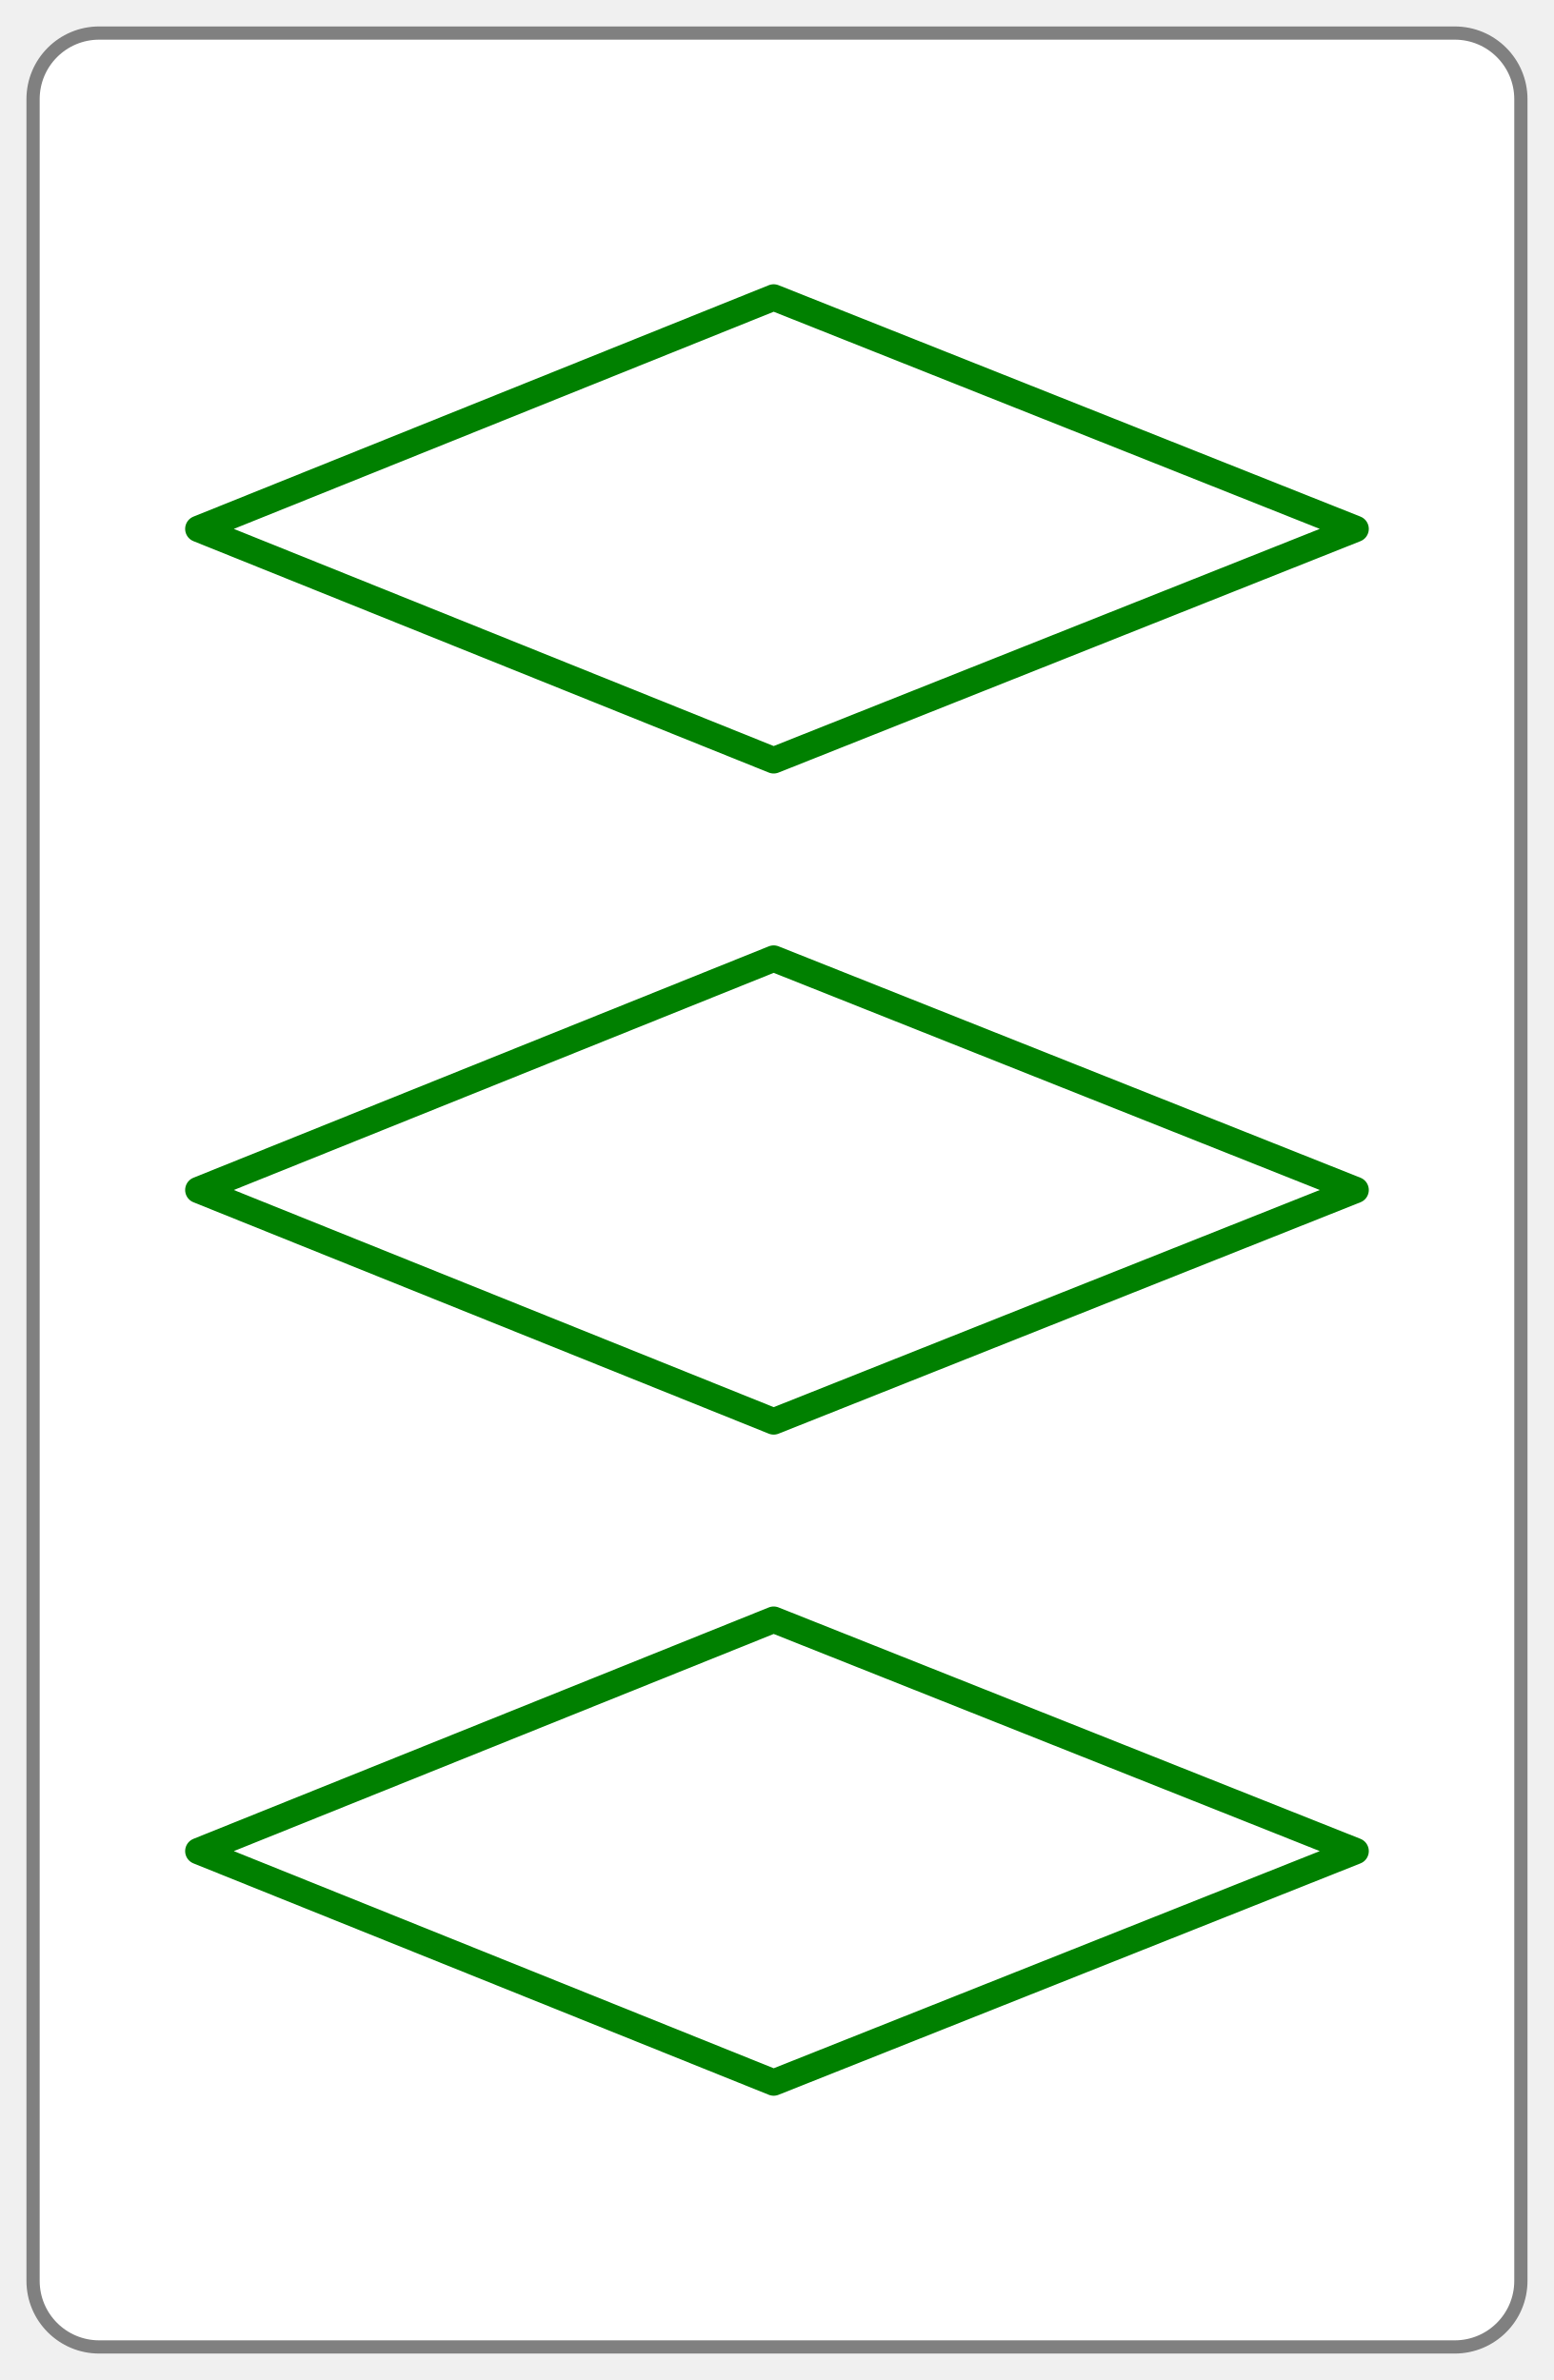
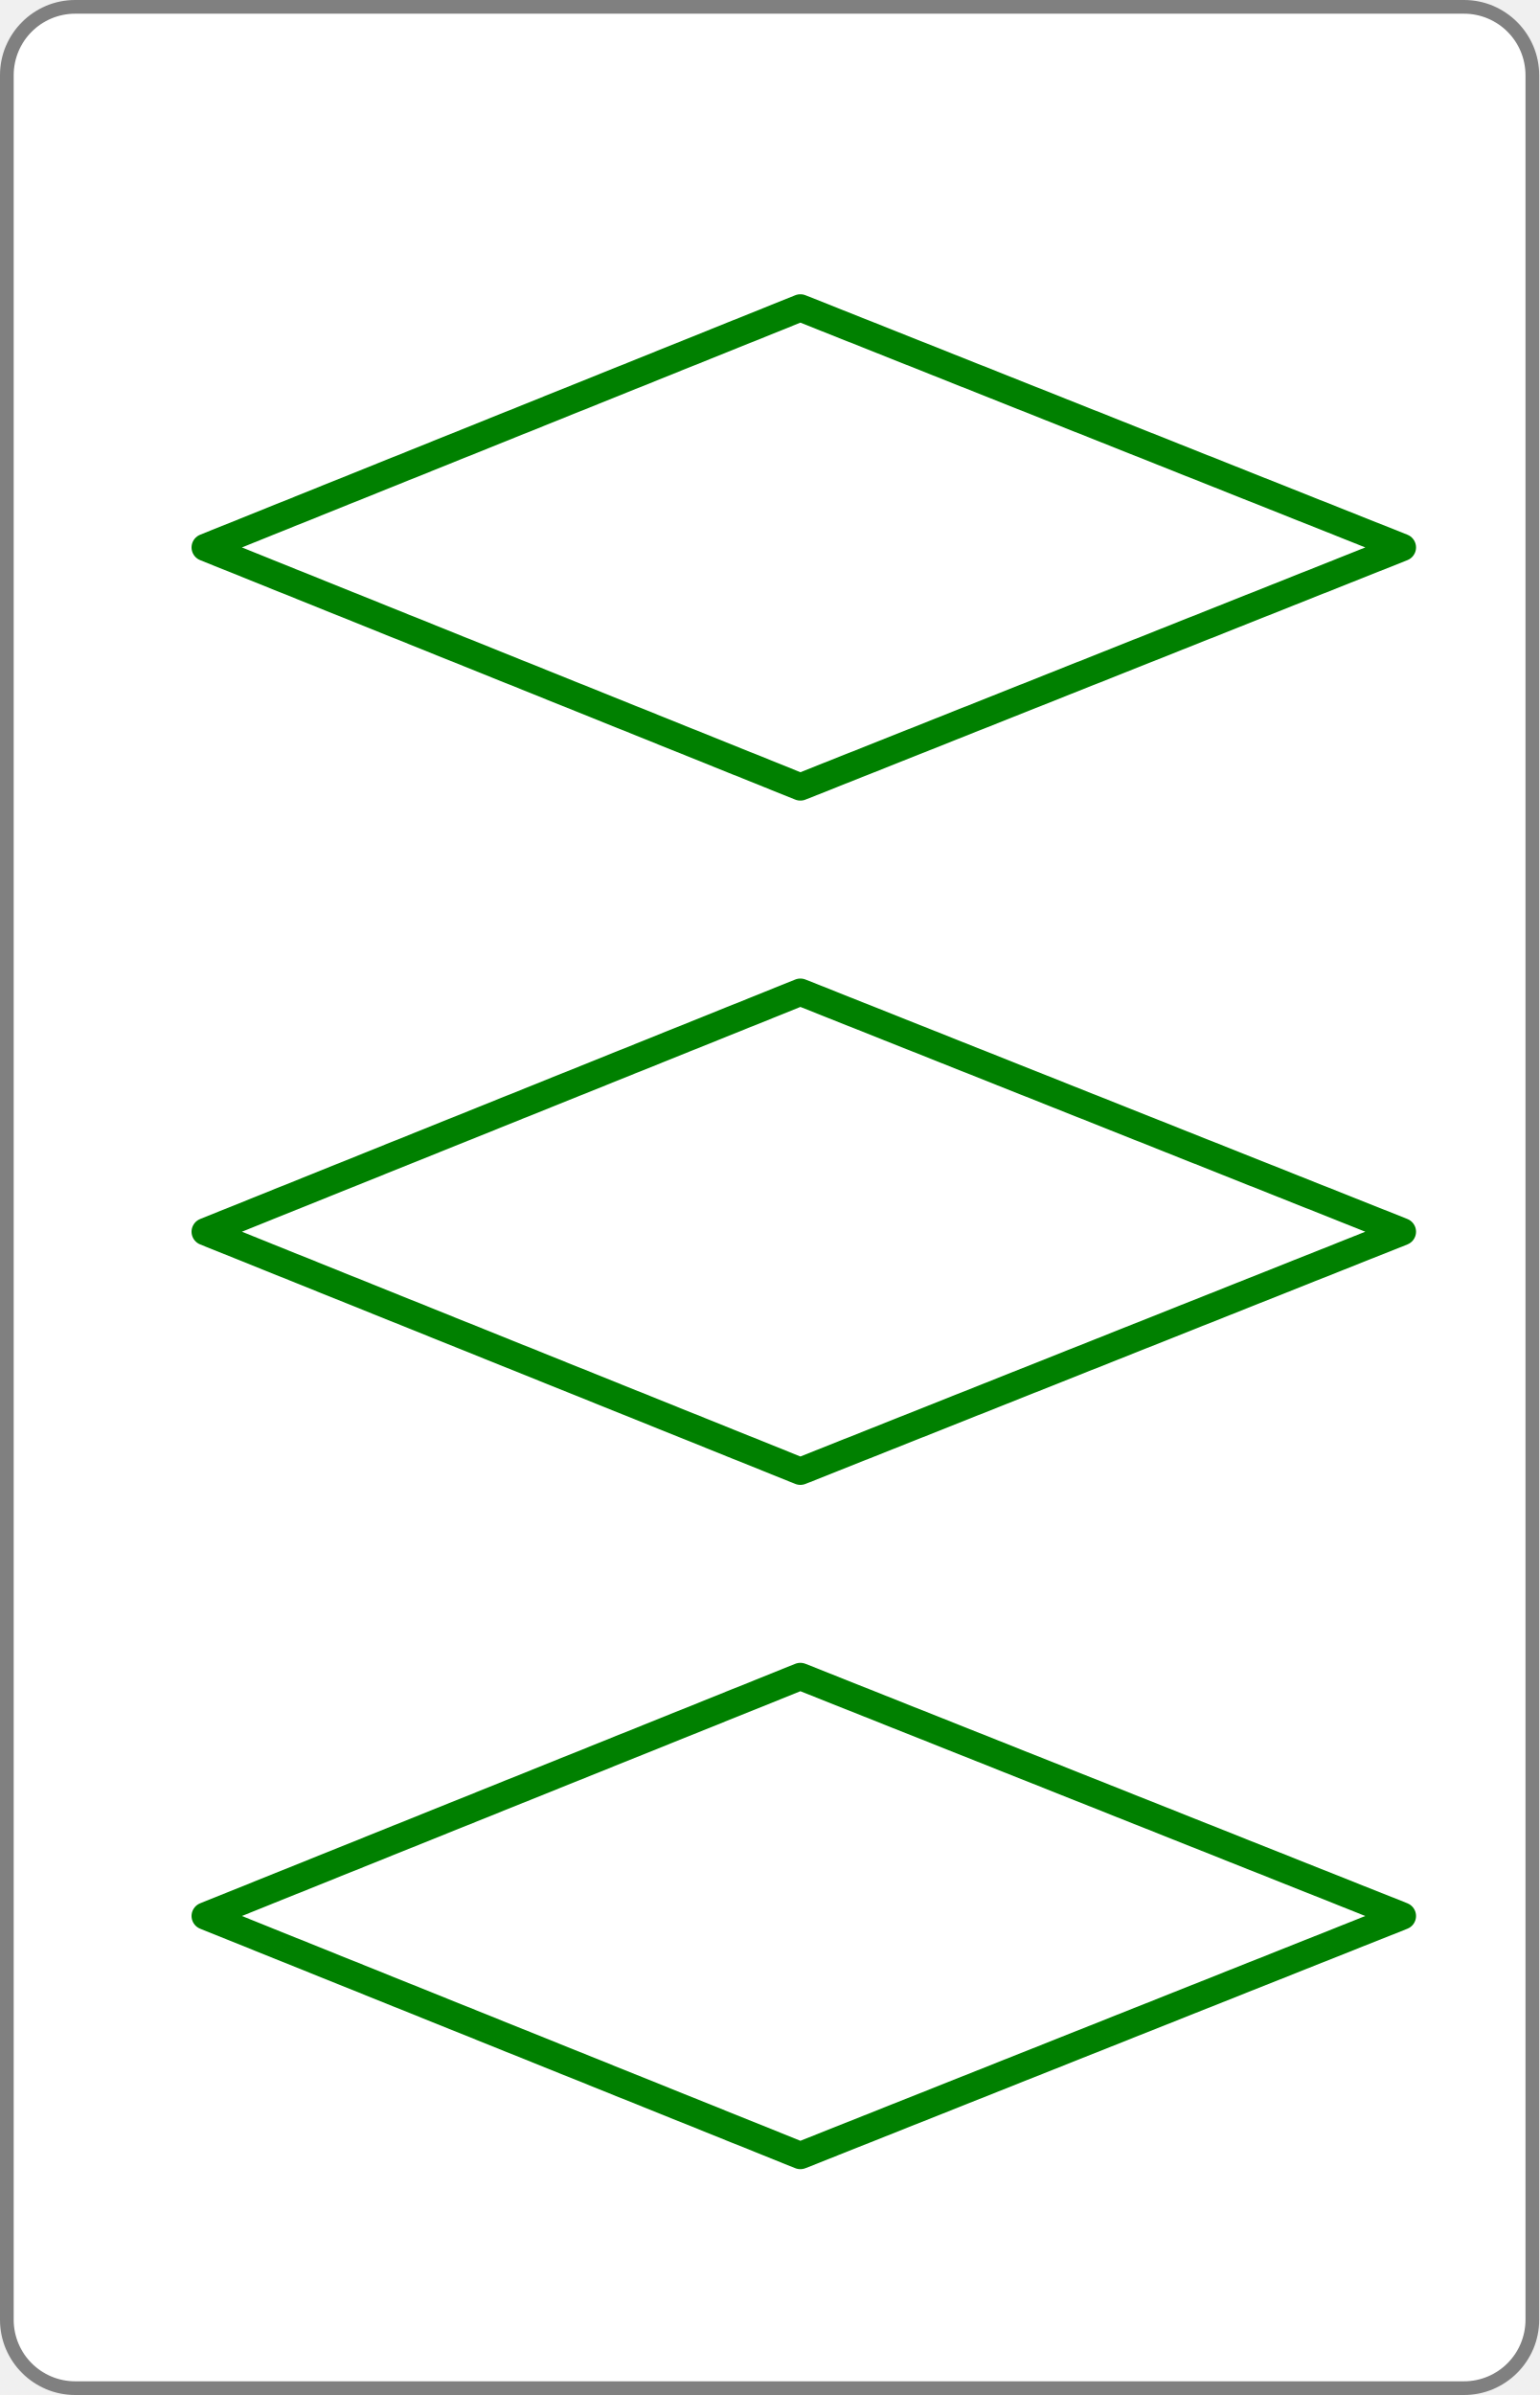
- <svg xmlns="http://www.w3.org/2000/svg" xmlns:xlink="http://www.w3.org/1999/xlink" version="1.1" height="360" width="235">
+ <svg xmlns="http://www.w3.org/2000/svg" xmlns:xlink="http://www.w3.org/1999/xlink" version="1.1" height="350" width="225">
  <defs>
    <polygon class="setcolor setline" id="shape" points="30,180 117,145 205,180 117,215" />
    <style type="text/css">
      .setcolor {
        stroke: green;
        fill: white;
      }
      .setline {
        stroke-width: 4;
        stroke-linejoin: round;
      }
    </style>
  </defs>
-   <rect x="5" y="5" height="350" width="225" rx="10" ry="10" fill="white" stroke="grey" stroke-width="2" />
+   <rect x="1" y="1" height="348" width="223" rx="10" ry="10" fill="white" stroke="grey" stroke-width="2" />
  <use y="-100" xlink:href="#shape" />
  <use xlink:href="#shape" />
  <use y="100" xlink:href="#shape" />
</svg>
